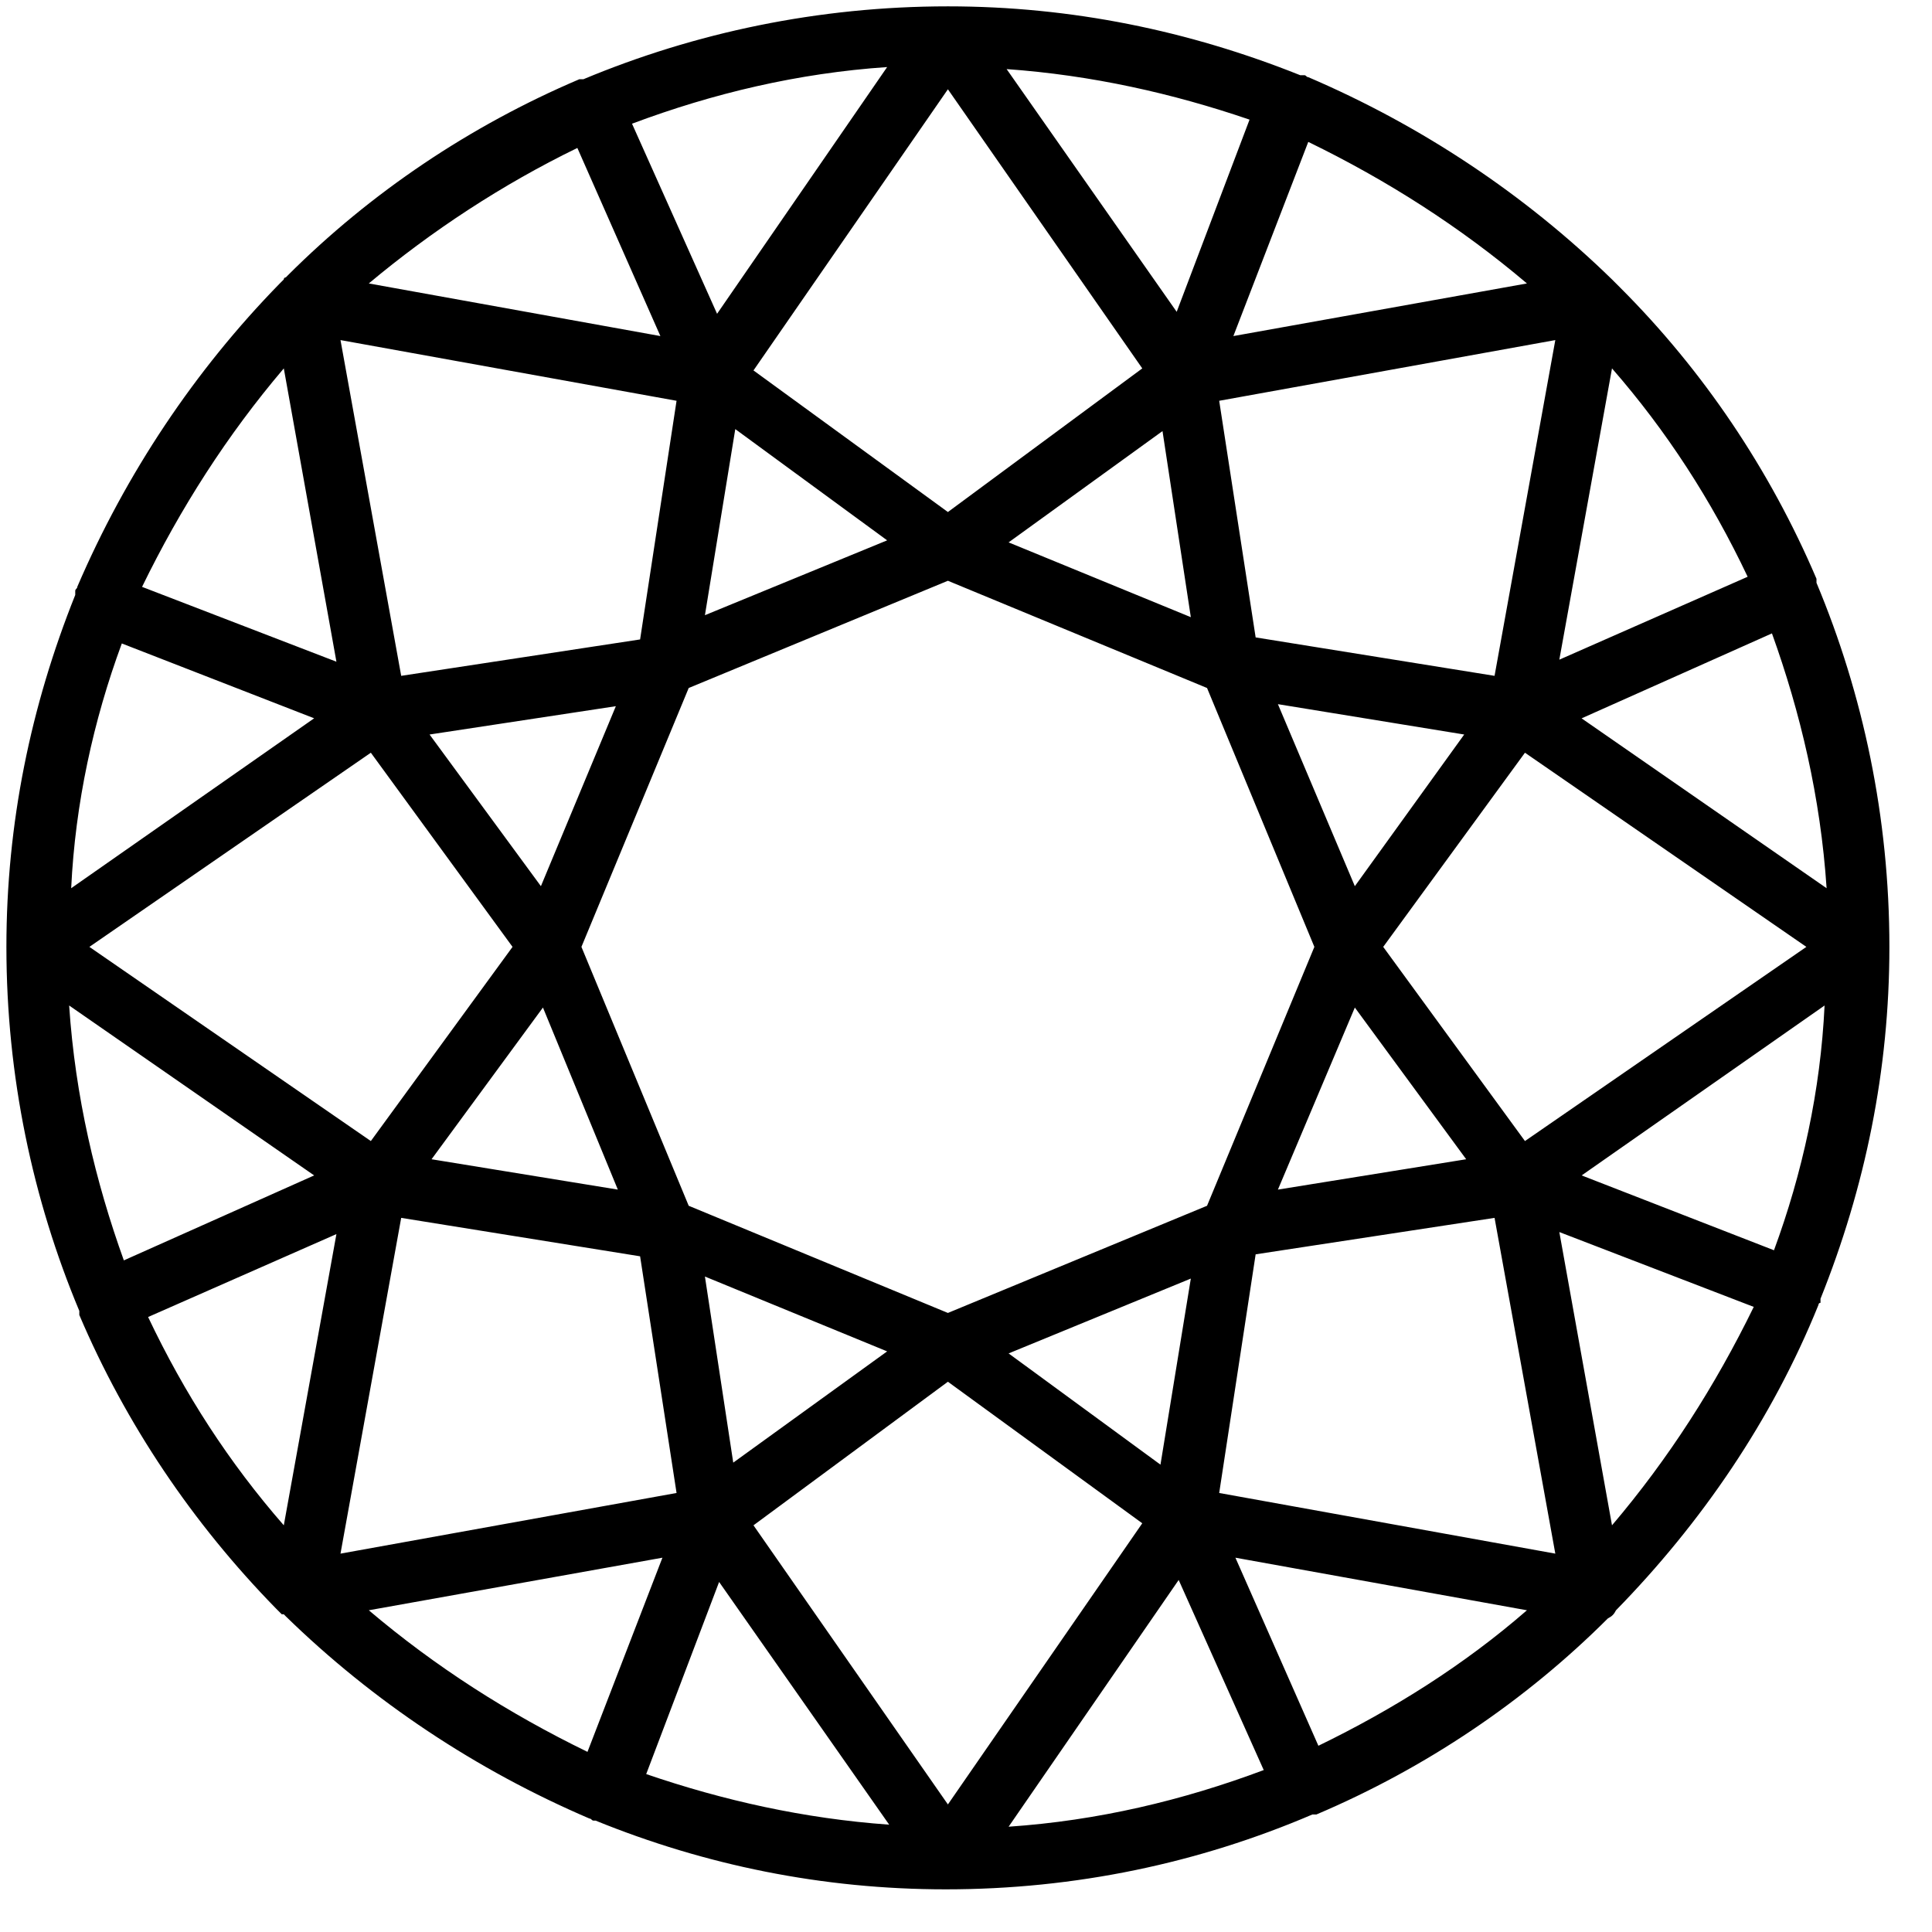
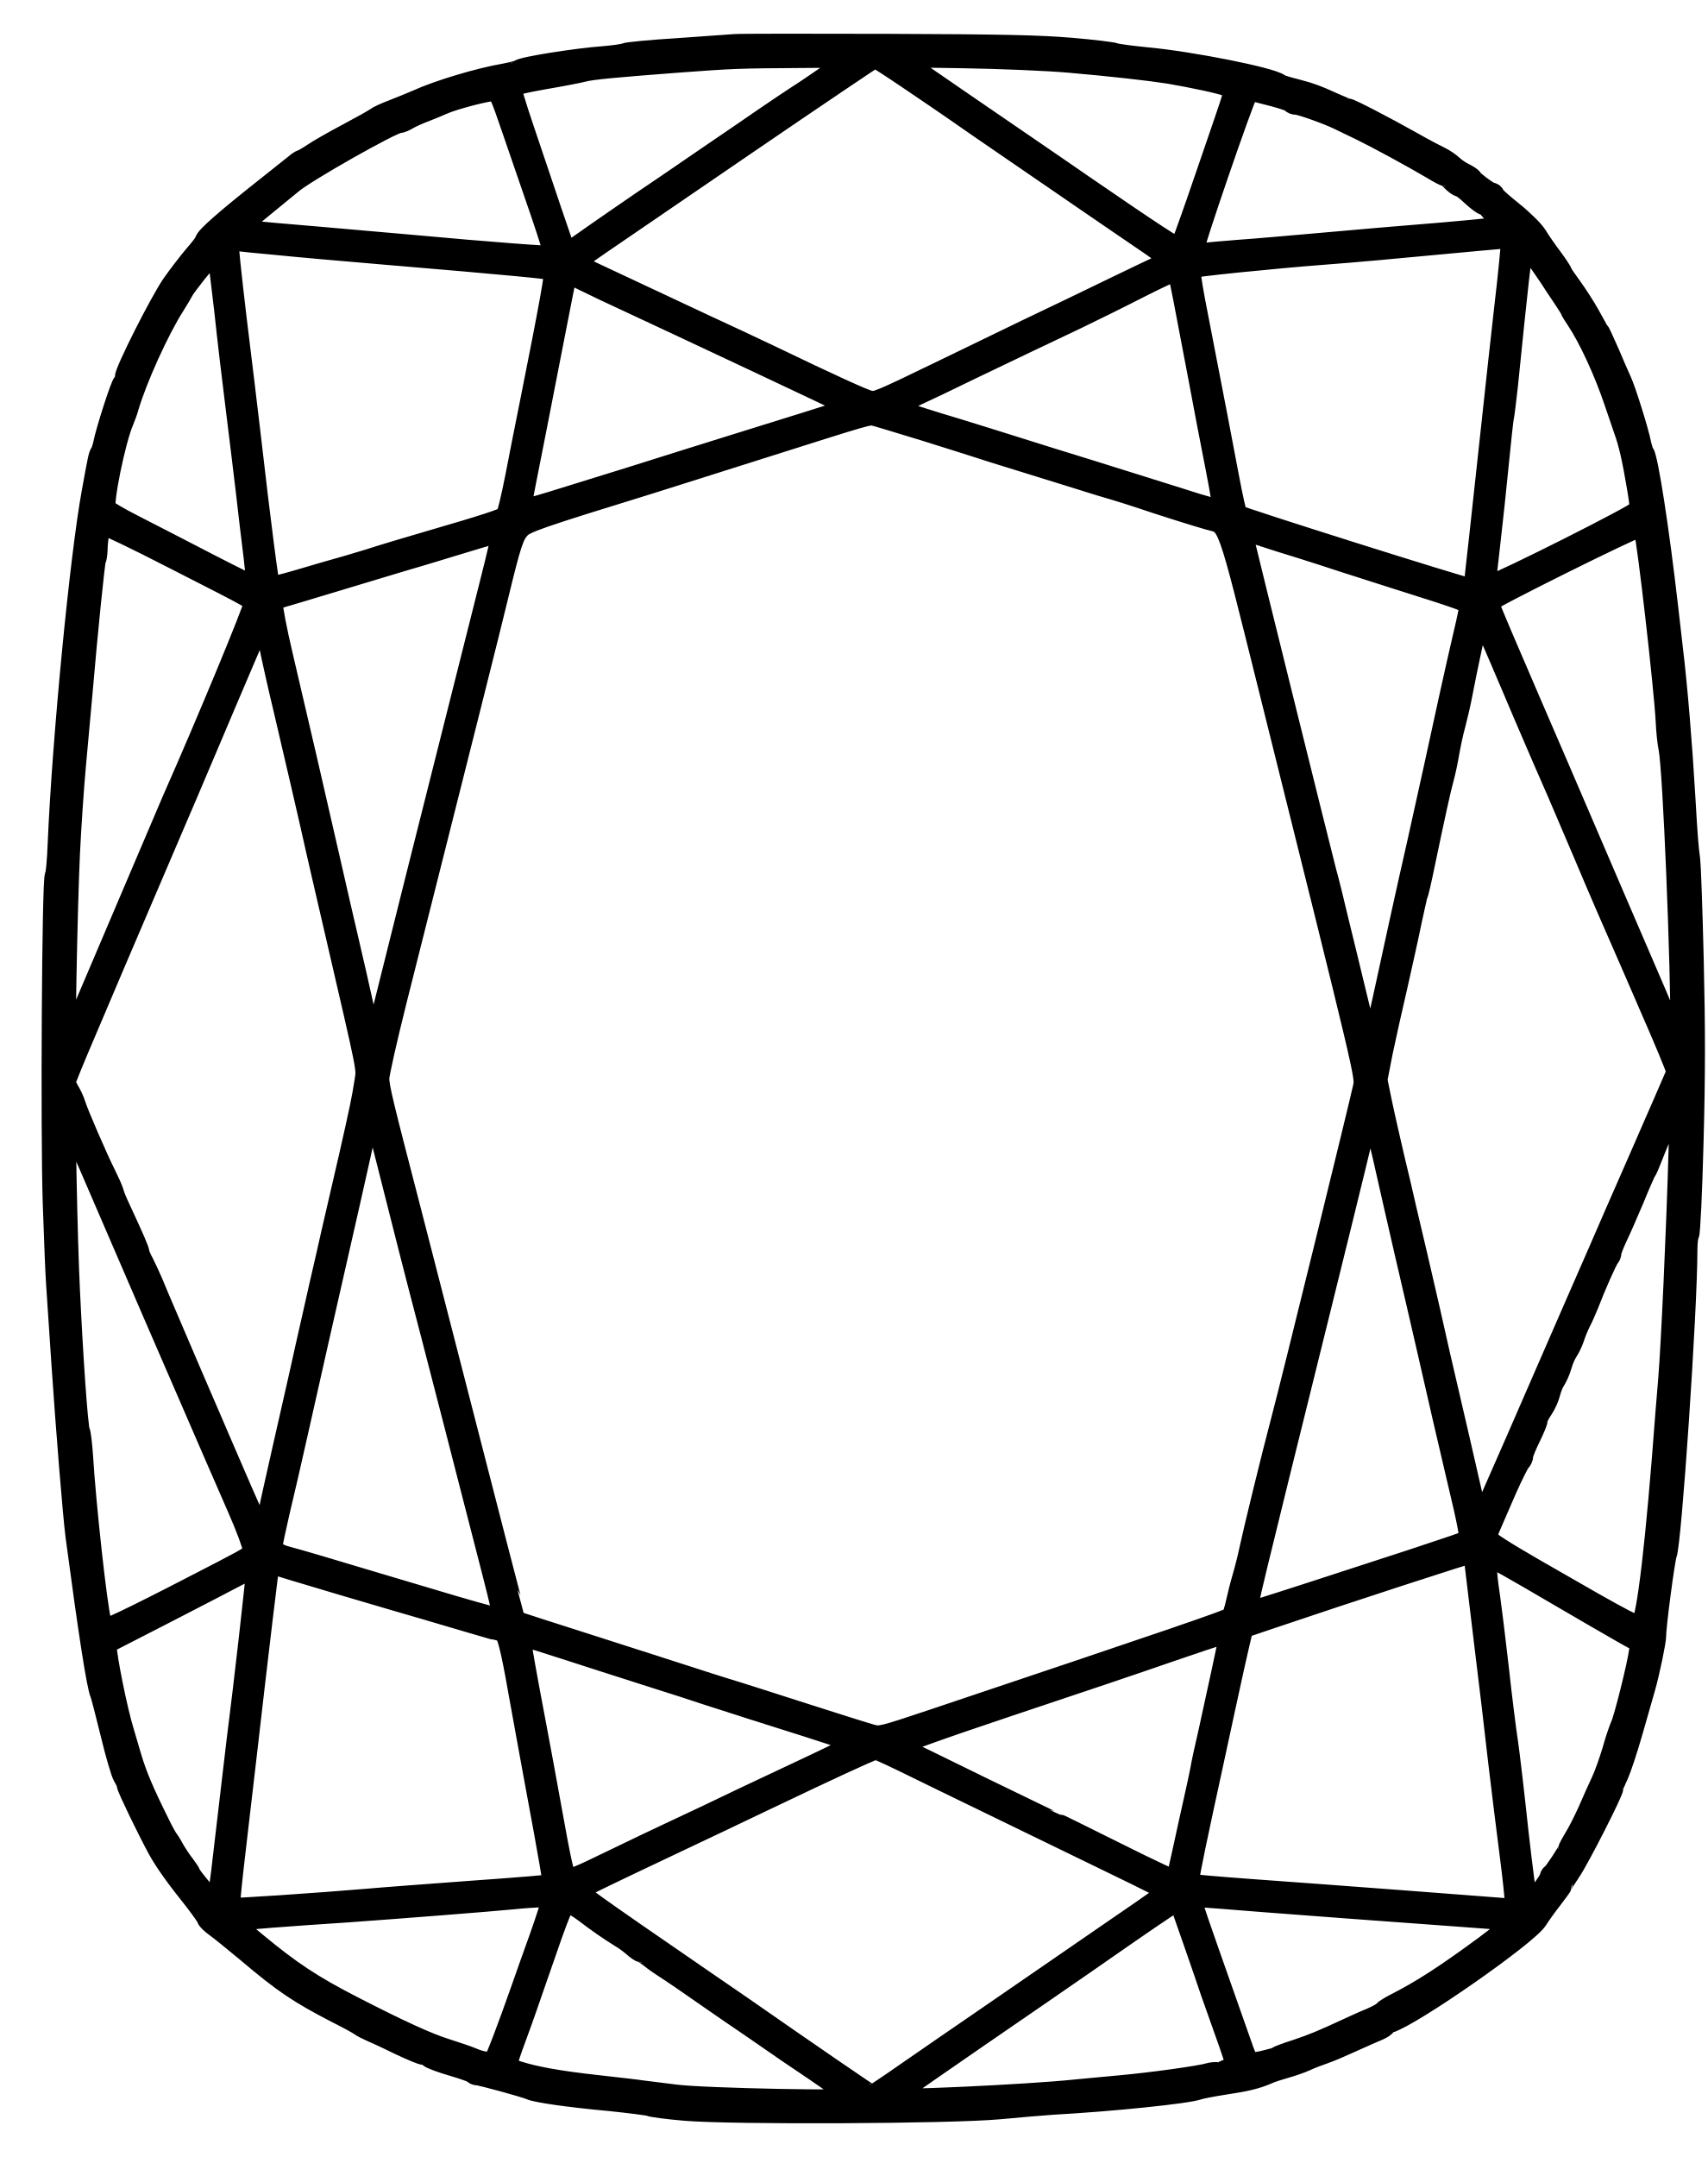
- <svg xmlns="http://www.w3.org/2000/svg" width="38" height="38" viewBox="0 0 38 38" fill="none">
-   <path d="M37.162 18.624C37.162 16.078 36.644 13.651 35.728 11.463V11.423V11.384C34.812 9.236 33.498 7.286 31.865 5.655L31.786 5.576L31.746 5.536L31.706 5.496C29.994 3.826 27.963 2.473 25.733 1.518C25.693 1.518 25.693 1.479 25.653 1.479H25.573C23.383 0.603 21.073 0.125 18.644 0.125C16.095 0.125 13.666 0.643 11.476 1.558H11.436H11.396C9.246 2.473 7.294 3.785 5.661 5.416L5.622 5.456C5.622 5.456 5.582 5.456 5.582 5.496L5.503 5.575C3.83 7.286 2.476 9.315 1.52 11.542C1.52 11.582 1.48 11.582 1.48 11.622V11.702C0.604 13.89 0.126 16.197 0.126 18.624C0.126 21.17 0.644 23.596 1.56 25.784V25.824V25.864C2.475 28.012 3.79 29.961 5.423 31.632C5.462 31.672 5.502 31.712 5.542 31.751H5.582L5.621 31.791C7.334 33.462 9.365 34.814 11.595 35.769C11.635 35.769 11.635 35.809 11.675 35.809H11.714C13.865 36.684 16.175 37.161 18.604 37.161C21.152 37.161 23.582 36.644 25.812 35.689H25.852H25.891C28.042 34.775 29.993 33.462 31.626 31.831C31.706 31.791 31.745 31.751 31.785 31.672C33.458 29.961 34.852 27.932 35.767 25.665C35.767 25.665 35.767 25.625 35.807 25.625V25.545C36.684 23.358 37.162 21.05 37.162 18.624ZM34.892 24.591L31.109 23.119L35.887 19.777C35.808 21.448 35.449 23.079 34.892 24.591ZM25.931 34.337L24.299 30.638L30.033 31.672C28.799 32.746 27.405 33.621 25.931 34.337ZM7.254 31.672L13.029 30.638L11.555 34.457C10.002 33.701 8.568 32.786 7.254 31.672ZM1.36 19.777L6.179 23.119L2.436 24.79C1.878 23.239 1.48 21.568 1.36 19.777ZM2.396 12.656L6.179 14.128L1.4 17.47C1.48 15.799 1.838 14.168 2.396 12.656ZM11.356 2.91L12.989 6.61L7.254 5.575C8.489 4.541 9.883 3.626 11.356 2.91ZM30.033 5.575L24.259 6.61L25.732 2.791C27.285 3.547 28.719 4.462 30.033 5.575ZM35.927 17.47L31.108 14.129L34.852 12.458C35.41 14.009 35.808 15.68 35.927 17.47ZM18.644 25.824L13.546 23.716L11.436 18.624L13.546 13.532L18.644 11.423L23.741 13.532L25.852 18.624L23.741 23.716L18.644 25.824ZM10.639 17.43L8.449 14.447L12.113 13.89L10.639 17.43ZM12.152 23.398L8.488 22.801L10.679 19.817L12.152 23.398ZM26.648 19.817L28.838 22.801L25.135 23.398L26.648 19.817ZM25.135 13.85L28.799 14.447L26.648 17.43L25.135 13.85ZM29.396 13.293L24.697 12.537L23.98 7.883L30.591 6.689L29.396 13.293ZM22.865 8.479L23.422 12.139L19.838 10.668L22.865 8.479ZM18.644 10.071L14.82 7.286L18.644 1.756L22.467 7.246L18.644 10.071ZM17.449 10.628L13.865 12.1L14.462 8.44L17.449 10.628ZM12.59 12.577L7.891 13.293L6.697 6.689L13.307 7.883L12.59 12.577ZM7.294 14.805L10.081 18.624L7.294 22.443L1.758 18.624L7.294 14.805ZM7.891 23.954L12.59 24.71L13.307 29.365L6.697 30.558L7.891 23.954ZM14.422 28.768L13.865 25.108L17.449 26.58L14.422 28.768ZM18.644 27.177L22.467 29.961L18.644 35.491L14.82 30.001L18.644 27.177ZM19.838 26.62L23.422 25.148L22.825 28.808L19.838 26.62ZM24.697 24.671L29.396 23.954L30.591 30.558L23.98 29.365L24.697 24.671ZM29.994 22.443L27.206 18.624L29.994 14.805L35.529 18.624L29.994 22.443ZM30.67 12.975L31.706 7.246C32.781 8.479 33.657 9.832 34.374 11.344L30.67 12.975ZM23.144 6.133L19.799 1.359C21.471 1.478 23.064 1.836 24.577 2.353L23.144 6.133ZM14.104 6.172L12.431 2.433C14.024 1.836 15.697 1.438 17.449 1.319L14.104 6.172ZM5.582 7.246L6.617 13.015L2.794 11.543C3.551 9.991 4.466 8.559 5.582 7.246ZM6.617 24.273L5.582 30.001C4.506 28.768 3.63 27.416 2.913 25.904L6.617 24.273ZM14.144 31.115L17.489 35.889C15.816 35.77 14.223 35.412 12.71 34.894L14.144 31.115ZM23.183 31.076L24.856 34.815C23.263 35.412 21.59 35.81 19.838 35.929L23.183 31.076ZM31.706 30.001L30.67 24.233L34.494 25.705C33.737 27.256 32.821 28.689 31.706 30.001Z" fill="currentColor" />
+ <svg xmlns="http://www.w3.org/2000/svg" width="38" height="48" viewBox="0 0 38 48" fill="none">
+   <path d="M16.355 1.008C16.241 1.017 15.666 1.058 15.078 1.099C14.489 1.135 13.964 1.186 13.914 1.208C13.864 1.231 13.649 1.259 13.435 1.277C12.823 1.322 11.61 1.514 11.564 1.578C11.55 1.592 11.409 1.628 11.245 1.66C10.656 1.761 9.752 2.034 9.282 2.249C9.168 2.299 8.931 2.395 8.758 2.463C8.584 2.527 8.411 2.609 8.37 2.641C8.333 2.673 8.055 2.828 7.754 2.988C7.452 3.148 7.106 3.344 6.978 3.431C6.855 3.513 6.736 3.581 6.718 3.581C6.704 3.581 6.64 3.622 6.581 3.673C6.526 3.718 6.252 3.937 5.974 4.156C5.02 4.909 4.582 5.297 4.582 5.375C4.582 5.398 4.472 5.544 4.34 5.694C4.208 5.849 3.984 6.141 3.843 6.342C3.569 6.744 2.802 8.263 2.802 8.409C2.802 8.464 2.784 8.519 2.757 8.533C2.711 8.56 2.378 9.591 2.323 9.879C2.305 9.966 2.273 10.057 2.255 10.084C2.218 10.134 2.204 10.198 2.068 10.951C1.803 12.393 1.41 16.445 1.31 18.8C1.296 19.152 1.269 19.462 1.246 19.489C1.182 19.567 1.15 25.189 1.201 26.763C1.228 27.553 1.26 28.356 1.274 28.543C1.287 28.73 1.337 29.501 1.388 30.254C1.493 31.833 1.648 33.713 1.707 34.179C2.004 36.406 2.177 37.506 2.255 37.693C2.277 37.743 2.378 38.144 2.487 38.583C2.592 39.021 2.716 39.445 2.761 39.523C2.811 39.6 2.848 39.691 2.848 39.719C2.848 39.778 3.295 40.7 3.532 41.138C3.688 41.421 3.925 41.754 4.345 42.279C4.5 42.48 4.628 42.662 4.628 42.685C4.628 42.708 4.71 42.79 4.806 42.858C4.906 42.927 5.216 43.182 5.504 43.42C6.334 44.123 6.658 44.337 7.503 44.775C7.767 44.907 8.009 45.04 8.036 45.067C8.068 45.09 8.183 45.149 8.287 45.195C8.397 45.24 8.68 45.373 8.922 45.492C9.164 45.606 9.392 45.701 9.433 45.701C9.474 45.701 9.533 45.729 9.565 45.761C9.597 45.793 9.83 45.879 10.081 45.952C10.332 46.025 10.546 46.103 10.551 46.121C10.56 46.139 10.597 46.158 10.633 46.158C10.715 46.158 11.696 46.427 11.815 46.482C11.952 46.541 12.668 46.646 13.572 46.728C14.01 46.774 14.412 46.824 14.462 46.842C14.512 46.865 14.863 46.911 15.238 46.943C16.287 47.034 21.179 47.011 22.242 46.911C22.68 46.87 23.214 46.824 23.429 46.81C24.752 46.737 26.431 46.564 26.669 46.477C26.733 46.454 26.997 46.404 27.262 46.363C27.746 46.29 27.951 46.24 28.198 46.135C28.275 46.098 28.458 46.039 28.604 45.998C28.754 45.957 28.96 45.884 29.06 45.838C29.165 45.788 29.348 45.72 29.466 45.679C29.589 45.638 29.877 45.514 30.105 45.409C30.338 45.304 30.593 45.19 30.675 45.158C30.753 45.122 30.822 45.081 30.822 45.058C30.822 45.04 30.863 45.008 30.917 44.994C31.438 44.83 33.993 43.045 34.203 42.703C34.262 42.607 34.408 42.402 34.527 42.252C34.646 42.096 34.746 41.959 34.746 41.946C34.746 41.932 34.833 41.791 34.942 41.631C35.134 41.348 35.887 39.869 35.887 39.774C35.887 39.746 35.937 39.618 36.001 39.486C36.06 39.354 36.206 38.916 36.32 38.514C36.434 38.112 36.558 37.679 36.594 37.556C36.69 37.223 36.836 36.524 36.836 36.392C36.831 36.196 37.032 34.685 37.073 34.59C37.178 34.343 37.53 29.155 37.53 27.831C37.53 27.658 37.548 27.494 37.571 27.466C37.594 27.443 37.639 26.521 37.667 25.417C37.708 23.884 37.708 22.921 37.671 21.356C37.644 20.224 37.607 19.229 37.594 19.142C37.557 18.882 37.534 18.613 37.484 17.728C37.416 16.564 37.311 15.286 37.206 14.419C37.16 14.018 37.114 13.607 37.101 13.507C36.904 11.786 36.658 10.198 36.571 10.084C36.553 10.057 36.521 9.966 36.503 9.879C36.453 9.614 36.161 8.683 36.069 8.487C36.024 8.387 35.896 8.099 35.791 7.848C35.681 7.597 35.581 7.383 35.567 7.369C35.549 7.355 35.462 7.205 35.367 7.027C35.271 6.853 35.093 6.575 34.97 6.406C34.846 6.237 34.746 6.091 34.746 6.073C34.746 6.055 34.65 5.909 34.532 5.749C34.408 5.585 34.253 5.361 34.185 5.247C34.112 5.133 33.874 4.9 33.646 4.718C33.423 4.54 33.24 4.375 33.24 4.353C33.24 4.33 33.217 4.311 33.19 4.311C33.135 4.311 32.77 4.042 32.747 3.983C32.738 3.965 32.66 3.914 32.578 3.873C32.492 3.832 32.378 3.755 32.318 3.695C32.259 3.641 32.14 3.558 32.054 3.517C31.967 3.476 31.679 3.326 31.415 3.175C30.822 2.842 30.05 2.44 29.995 2.44C29.977 2.44 29.849 2.39 29.717 2.331C29.32 2.148 29.147 2.085 28.823 2.002C28.654 1.961 28.494 1.911 28.467 1.888C28.289 1.747 26.5 1.391 25.505 1.3C25.181 1.268 24.871 1.227 24.821 1.208C24.77 1.186 24.328 1.131 23.84 1.09C23.128 1.03 22.302 1.012 19.755 1.003C17.998 0.998 16.47 0.998 16.355 1.008ZM18.519 1.633C18.222 1.838 17.88 2.071 17.761 2.144C17.642 2.221 17.328 2.431 17.054 2.618C16.785 2.806 16.287 3.143 15.954 3.371C15.621 3.6 15.256 3.846 15.146 3.924C15.037 3.997 14.635 4.275 14.247 4.535C13.864 4.8 13.449 5.083 13.321 5.174C13.198 5.261 12.983 5.411 12.846 5.507C12.709 5.603 12.595 5.676 12.591 5.671C12.582 5.662 12.431 5.224 12.253 4.699C12.075 4.17 11.797 3.344 11.632 2.856C11.468 2.372 11.34 1.948 11.35 1.92C11.363 1.888 11.696 1.811 12.093 1.742C12.495 1.674 12.892 1.596 12.979 1.573C13.157 1.523 13.7 1.473 15.078 1.368C16.31 1.277 16.401 1.272 17.834 1.263L19.066 1.254L18.519 1.633ZM20.225 1.738C20.618 2.002 21.07 2.313 21.229 2.422C21.389 2.536 22.078 3.011 22.758 3.476C23.442 3.946 24.278 4.517 24.615 4.75C24.953 4.982 25.423 5.302 25.656 5.461C25.884 5.621 26.076 5.763 26.076 5.785C26.076 5.804 25.989 5.858 25.884 5.904C25.774 5.954 25.3 6.178 24.821 6.411C24.346 6.643 23.461 7.068 22.858 7.355C22.256 7.647 21.425 8.049 21.01 8.25C19.55 8.957 19.504 8.975 19.349 8.939C19.217 8.911 18.496 8.583 17.177 7.948C16.67 7.707 16.232 7.501 15.648 7.232C15.16 7.004 13.143 6.059 12.97 5.977C12.874 5.927 12.796 5.868 12.796 5.84C12.796 5.817 13.029 5.635 13.312 5.443C13.59 5.252 15.087 4.229 16.629 3.175C18.172 2.121 19.454 1.259 19.472 1.254C19.495 1.254 19.833 1.473 20.225 1.738ZM23.794 1.368C24.738 1.45 25.587 1.546 26.021 1.614C26.537 1.701 27.221 1.847 27.299 1.893C27.34 1.916 27.408 1.943 27.449 1.952C27.513 1.975 27.486 2.085 27.258 2.746C27.116 3.166 26.838 3.965 26.651 4.512C26.459 5.064 26.29 5.53 26.267 5.553C26.235 5.585 25.601 5.169 24.122 4.152C23.94 4.024 23.397 3.654 22.913 3.321C21.736 2.518 20.997 2.007 20.394 1.592L19.892 1.245L21.421 1.268C22.261 1.281 23.328 1.327 23.794 1.368ZM11.427 2.897C11.596 3.385 11.879 4.216 12.061 4.74C12.239 5.265 12.376 5.703 12.363 5.717C12.34 5.744 10.848 5.63 9.168 5.475C8.767 5.439 7.831 5.356 7.092 5.293C5.467 5.156 5.267 5.137 5.267 5.092C5.267 5.078 5.508 4.868 5.8 4.631C6.092 4.394 6.398 4.138 6.485 4.07C6.772 3.819 8.726 2.714 8.876 2.714C8.913 2.714 9.004 2.678 9.077 2.632C9.155 2.587 9.319 2.513 9.442 2.468C9.57 2.418 9.752 2.345 9.853 2.299C10.095 2.189 10.87 1.989 11.012 1.998C11.112 2.007 11.149 2.08 11.427 2.897ZM28.371 2.126C28.59 2.185 28.768 2.249 28.768 2.267C28.768 2.29 28.809 2.304 28.855 2.304C28.951 2.304 29.562 2.523 29.795 2.637C29.872 2.673 30.096 2.783 30.297 2.879C30.653 3.052 31.428 3.472 31.908 3.755C32.04 3.837 32.168 3.901 32.186 3.901C32.209 3.901 32.273 3.951 32.332 4.015C32.391 4.074 32.464 4.129 32.492 4.129C32.524 4.129 32.647 4.22 32.766 4.334C32.889 4.448 33.012 4.54 33.044 4.54C33.071 4.54 33.126 4.581 33.163 4.635C33.199 4.686 33.318 4.791 33.423 4.868C33.528 4.946 33.596 5.023 33.573 5.046C33.555 5.064 32.889 5.133 32.099 5.201C31.31 5.265 30.11 5.366 29.43 5.429C28.754 5.489 27.919 5.562 27.581 5.585C27.244 5.612 26.87 5.644 26.751 5.658C26.578 5.68 26.532 5.671 26.532 5.617C26.532 5.475 27.641 2.249 27.741 2.089C27.787 2.025 27.846 1.989 27.892 2.002C27.933 2.012 28.147 2.071 28.371 2.126ZM33.651 5.429C33.651 5.521 33.592 6.132 33.514 6.789C33.441 7.447 33.304 8.66 33.217 9.491C33.126 10.317 33.003 11.449 32.944 12.001C32.88 12.553 32.829 13.032 32.829 13.059C32.829 13.091 32.784 13.119 32.729 13.119C32.62 13.119 27.586 11.531 27.522 11.476C27.499 11.458 27.413 11.065 27.326 10.604C27.184 9.856 27.043 9.103 26.573 6.689C26.5 6.301 26.454 5.968 26.473 5.95C26.509 5.913 28.348 5.726 29.544 5.635C30.096 5.594 30.913 5.521 32.852 5.338C33.204 5.306 33.528 5.279 33.573 5.274C33.633 5.27 33.651 5.306 33.651 5.429ZM6.202 5.429C6.604 5.471 7.639 5.562 8.507 5.635C11.436 5.881 12.317 5.968 12.354 6C12.39 6.032 12.258 6.771 11.838 8.875C11.737 9.363 11.587 10.143 11.495 10.609C11.404 11.074 11.308 11.476 11.277 11.503C11.208 11.567 10.802 11.7 9.533 12.069C9.008 12.224 8.525 12.366 8.461 12.389C8.397 12.412 8.091 12.507 7.776 12.599C7.462 12.685 6.941 12.84 6.613 12.936C6.289 13.032 6.006 13.096 5.992 13.082C5.96 13.05 5.773 11.595 5.563 9.765C5.499 9.213 5.353 8.003 5.239 7.081C5.13 6.16 5.047 5.384 5.061 5.361C5.075 5.338 5.175 5.329 5.28 5.338C5.385 5.352 5.8 5.393 6.202 5.429ZM34.358 5.945C34.486 6.128 34.609 6.315 34.632 6.356C34.659 6.397 34.746 6.529 34.828 6.648C34.906 6.767 34.974 6.872 34.974 6.885C34.974 6.899 35.033 6.995 35.106 7.104C35.38 7.515 35.723 8.254 35.955 8.943C36.024 9.144 36.12 9.422 36.165 9.559C36.275 9.861 36.352 10.203 36.457 10.823C36.526 11.225 36.53 11.303 36.475 11.38C36.403 11.485 33.486 12.95 33.163 13.05C33.03 13.087 33.03 13.069 33.149 12.046C33.199 11.617 33.281 10.851 33.331 10.335C33.382 9.819 33.432 9.354 33.445 9.295C33.459 9.235 33.5 8.907 33.537 8.565C33.756 6.392 33.852 5.553 33.883 5.461L33.925 5.356L34.03 5.484C34.084 5.553 34.235 5.763 34.358 5.945ZM5.016 6.89C5.079 7.492 5.194 8.455 5.267 9.035C5.34 9.61 5.44 10.454 5.495 10.906C5.545 11.357 5.627 12.033 5.673 12.402C5.714 12.772 5.741 13.087 5.727 13.096C5.718 13.11 5.225 12.868 4.632 12.562C4.039 12.256 3.291 11.868 2.967 11.704C2.643 11.54 2.355 11.371 2.332 11.33C2.255 11.211 2.547 9.778 2.734 9.354C2.766 9.276 2.816 9.144 2.839 9.057C3.021 8.432 3.523 7.323 3.875 6.776C3.948 6.662 4.03 6.52 4.062 6.461C4.126 6.342 4.532 5.831 4.714 5.639L4.828 5.521L4.86 5.658C4.879 5.735 4.947 6.287 5.016 6.89ZM26.363 6.648C26.431 7.008 26.582 7.793 26.696 8.396C26.806 8.998 26.984 9.911 27.084 10.422C27.184 10.933 27.253 11.362 27.244 11.376C27.216 11.398 26.842 11.303 26.258 11.111C26.044 11.043 25.501 10.874 25.049 10.732C24.597 10.591 23.858 10.358 23.406 10.221C22.954 10.08 22.288 9.87 21.923 9.756C21.558 9.642 21.097 9.5 20.896 9.441C20.695 9.381 20.358 9.272 20.148 9.203L19.764 9.076L20.285 8.829C20.572 8.697 21.165 8.414 21.603 8.199C22.621 7.711 23.164 7.451 23.926 7.091C24.259 6.931 24.889 6.621 25.318 6.401C25.747 6.182 26.13 6.004 26.171 6.004C26.226 6 26.267 6.141 26.363 6.648ZM12.732 6.087C12.755 6.109 13.084 6.269 13.458 6.447C15.361 7.332 18.669 8.889 18.834 8.975C19.021 9.071 19.021 9.071 18.911 9.112C18.802 9.153 17.328 9.614 16.47 9.879C16.246 9.947 15.753 10.102 15.374 10.221C14.275 10.568 13.782 10.723 12.303 11.179C11.915 11.298 11.591 11.385 11.582 11.371C11.569 11.357 11.61 11.084 11.674 10.764C11.737 10.44 11.851 9.865 11.925 9.491C11.998 9.112 12.175 8.209 12.317 7.483C12.458 6.753 12.582 6.132 12.595 6.1C12.614 6.036 12.668 6.027 12.732 6.087ZM20.599 9.568C21.165 9.746 21.854 9.961 22.128 10.052C22.407 10.139 22.817 10.267 23.041 10.335C23.269 10.404 23.698 10.54 23.999 10.632C24.3 10.728 24.67 10.842 24.821 10.883C24.971 10.928 25.218 11.006 25.368 11.056C25.838 11.216 26.637 11.467 26.897 11.54C27.381 11.672 27.294 11.435 28.284 15.405C30.443 24.066 30.411 23.934 30.365 24.185C30.315 24.445 28.741 30.857 28.535 31.623C28.334 32.376 27.905 34.138 27.832 34.489C27.796 34.663 27.727 34.936 27.677 35.105C27.627 35.274 27.563 35.53 27.531 35.676C27.499 35.822 27.454 35.968 27.426 36.004C27.381 36.059 26.14 36.483 20.75 38.291C19.646 38.66 19.591 38.674 19.404 38.624C19.294 38.596 18.601 38.377 17.861 38.14C17.122 37.903 16.355 37.656 16.164 37.601C15.968 37.542 15.589 37.419 15.32 37.332C15.046 37.245 14.078 36.931 13.161 36.639C12.244 36.346 11.491 36.105 11.486 36.1C11.477 36.091 10.642 32.86 10.104 30.756C9.857 29.793 9.529 28.525 9.1 26.855C8.511 24.587 8.415 24.199 8.415 23.998C8.415 23.898 8.589 23.126 8.799 22.287C10.409 15.902 10.87 14.072 11.067 13.256C11.35 12.092 11.409 11.909 11.559 11.745C11.683 11.608 12.02 11.494 14.416 10.755C14.786 10.636 16.032 10.248 16.972 9.947C19.331 9.199 19.331 9.199 19.459 9.226C19.523 9.24 20.034 9.395 20.599 9.568ZM3.87 12.412C5.782 13.388 5.654 13.315 5.668 13.443C5.677 13.53 4.623 16.08 3.852 17.819C3.783 17.983 3.309 19.092 2.802 20.283C1.648 22.998 1.474 23.405 1.447 23.432C1.41 23.464 1.474 20.197 1.529 19.006C1.556 18.44 1.616 17.536 1.666 16.998C1.716 16.459 1.776 15.779 1.803 15.492C1.935 13.954 2.086 12.498 2.109 12.457C2.127 12.43 2.141 12.329 2.145 12.229C2.145 12.129 2.163 11.96 2.182 11.85C2.209 11.7 2.236 11.659 2.309 11.659C2.36 11.659 3.062 11.996 3.87 12.412ZM36.617 11.823C36.685 12.001 37.06 15.277 37.101 16.039C37.11 16.254 37.137 16.528 37.165 16.655C37.26 17.135 37.438 21.438 37.434 23.181V23.5L37.228 23.021C37.114 22.757 36.932 22.337 36.827 22.086C36.603 21.57 35.344 18.64 34.609 16.929C34.335 16.299 33.888 15.259 33.61 14.611C33.331 13.968 33.103 13.415 33.103 13.393C33.103 13.333 36.375 11.709 36.494 11.704C36.539 11.704 36.594 11.754 36.617 11.823ZM10.925 12.991C9.442 18.869 8.785 21.502 8.589 22.291C8.465 22.807 8.347 23.245 8.324 23.268C8.278 23.313 8.242 23.19 8.05 22.314C7.973 21.963 7.84 21.378 7.754 21.014C7.667 20.648 7.462 19.754 7.297 19.028C6.982 17.641 6.654 16.231 6.266 14.575C6.138 14.031 6.042 13.53 6.051 13.461C6.061 13.37 6.097 13.32 6.179 13.297C6.243 13.278 6.499 13.201 6.75 13.128C7.201 12.991 8.073 12.731 8.917 12.475C9.155 12.407 9.688 12.247 10.104 12.119C11.044 11.832 11.171 11.8 11.19 11.846C11.199 11.868 11.08 12.384 10.925 12.991ZM28.175 11.932C28.312 11.978 28.672 12.092 28.973 12.183C29.274 12.279 29.694 12.412 29.909 12.485C30.123 12.553 30.634 12.717 31.05 12.85C32.542 13.32 32.715 13.383 32.729 13.452C32.738 13.488 32.679 13.78 32.601 14.104C32.524 14.428 32.382 15.063 32.282 15.515C32.081 16.445 31.807 17.691 31.575 18.732C31.323 19.831 31.022 21.219 30.794 22.268C30.68 22.793 30.57 23.245 30.548 23.268C30.484 23.332 30.424 23.259 30.388 23.081C30.374 22.985 30.269 22.538 30.155 22.086C30.046 21.634 29.872 20.913 29.767 20.489C29.667 20.06 29.544 19.567 29.494 19.393C29.411 19.083 27.691 12.147 27.65 11.951C27.613 11.773 27.691 11.768 28.175 11.932ZM33.395 14.634C33.582 15.067 33.815 15.62 33.916 15.857C34.016 16.094 34.217 16.555 34.358 16.884C34.609 17.454 34.709 17.682 35.262 18.983C35.627 19.85 35.937 20.562 36.366 21.538C36.882 22.72 37.16 23.368 37.26 23.628L37.347 23.847L37.046 24.541C36.877 24.924 36.631 25.49 36.494 25.805C36.042 26.832 35.809 27.37 35.567 27.927C35.435 28.228 35.221 28.721 35.088 29.022C34.956 29.323 34.682 29.949 34.481 30.414C34.112 31.267 33.359 32.988 33.09 33.595C33.007 33.777 32.93 33.928 32.916 33.928C32.902 33.928 32.825 33.627 32.743 33.252C32.66 32.883 32.519 32.271 32.432 31.897C32.058 30.3 31.917 29.675 31.803 29.159C31.734 28.858 31.611 28.324 31.529 27.973C31.447 27.621 31.333 27.147 31.282 26.923C31.232 26.695 31.109 26.175 31.009 25.759C30.913 25.344 30.785 24.787 30.73 24.518L30.63 24.03L30.748 23.423C30.817 23.09 30.968 22.414 31.082 21.926C31.191 21.438 31.337 20.79 31.396 20.493C31.46 20.192 31.52 19.932 31.529 19.914C31.543 19.895 31.616 19.585 31.689 19.225C31.926 18.093 32.044 17.554 32.113 17.308C32.149 17.176 32.204 16.92 32.232 16.747C32.264 16.569 32.323 16.281 32.373 16.108C32.419 15.93 32.492 15.624 32.528 15.423C32.62 14.931 32.875 13.753 32.902 13.666C32.934 13.575 32.98 13.662 33.395 14.634ZM6.015 14.36C6.083 14.693 6.22 15.305 6.321 15.72C6.535 16.628 6.923 18.298 7.069 18.96C7.128 19.225 7.315 20.023 7.48 20.74C8.214 23.911 8.187 23.761 8.141 24.053C8.082 24.441 8.027 24.705 7.799 25.709C7.685 26.202 7.553 26.777 7.503 26.991C7.452 27.206 7.352 27.644 7.279 27.973C7.201 28.297 7.069 28.894 6.978 29.296C6.887 29.698 6.754 30.282 6.686 30.597C6.613 30.912 6.439 31.678 6.298 32.308C6.156 32.933 6.006 33.608 5.965 33.805C5.919 34.001 5.864 34.161 5.837 34.165C5.796 34.165 5.682 33.914 4.901 32.102C4.746 31.737 4.545 31.276 4.459 31.076C4.372 30.875 4.253 30.597 4.194 30.46C4.066 30.159 3.875 29.711 3.647 29.182C3.555 28.968 3.432 28.68 3.377 28.543C3.318 28.406 3.227 28.21 3.176 28.11C3.122 28.009 3.076 27.904 3.076 27.877C3.076 27.827 2.976 27.594 2.643 26.877C2.583 26.75 2.519 26.599 2.506 26.535C2.487 26.471 2.41 26.298 2.337 26.152C2.15 25.782 1.712 24.769 1.657 24.582C1.629 24.495 1.57 24.363 1.52 24.285C1.474 24.203 1.433 24.112 1.433 24.076C1.433 24.044 1.643 23.532 1.899 22.935C2.15 22.341 2.446 21.652 2.551 21.401C2.871 20.653 3.793 18.494 3.888 18.275C3.939 18.161 4.24 17.454 4.559 16.701C4.879 15.948 5.257 15.054 5.403 14.716C5.549 14.378 5.7 14.022 5.737 13.927C5.778 13.835 5.828 13.758 5.846 13.758C5.869 13.758 5.942 14.031 6.015 14.36ZM37.388 25.6C37.338 27.375 37.219 29.958 37.156 30.711C37.128 31.035 37.101 31.386 37.092 31.486C36.882 34.307 36.681 36.027 36.544 36.164C36.453 36.255 36.334 36.191 34.107 34.909C33.445 34.526 33.126 34.32 33.076 34.243C33.062 34.215 33.099 34.078 33.163 33.937C33.226 33.795 33.382 33.43 33.514 33.129C33.646 32.833 33.783 32.559 33.815 32.522C33.852 32.49 33.879 32.426 33.879 32.381C33.879 32.34 33.952 32.162 34.039 31.984C34.125 31.81 34.198 31.637 34.198 31.596C34.198 31.555 34.253 31.441 34.322 31.345C34.386 31.249 34.459 31.085 34.481 30.989C34.504 30.893 34.559 30.756 34.605 30.692C34.646 30.628 34.709 30.483 34.741 30.368C34.773 30.254 34.837 30.113 34.883 30.049C34.924 29.985 34.988 29.853 35.02 29.752C35.052 29.652 35.116 29.497 35.161 29.41C35.207 29.323 35.285 29.145 35.335 29.022C35.49 28.616 35.755 28.018 35.8 27.973C35.823 27.95 35.841 27.904 35.841 27.868C35.841 27.831 35.901 27.676 35.974 27.521C36.047 27.37 36.215 26.987 36.348 26.672C36.475 26.357 36.599 26.079 36.617 26.056C36.64 26.029 36.704 25.873 36.768 25.709C36.886 25.394 37.407 24.208 37.42 24.221C37.425 24.226 37.411 24.847 37.388 25.6ZM8.342 24.719C8.36 24.778 8.484 25.267 8.621 25.805C8.986 27.252 9.232 28.228 9.62 29.707C9.807 30.432 10.035 31.318 10.127 31.669C10.218 32.02 10.391 32.696 10.514 33.175C10.638 33.65 10.852 34.489 10.994 35.041C11.135 35.589 11.24 36.045 11.226 36.059C11.213 36.073 10.701 35.936 10.095 35.758C9.483 35.575 8.68 35.338 8.301 35.224C7.927 35.114 7.379 34.95 7.092 34.863C6.804 34.777 6.48 34.685 6.375 34.658C6.161 34.603 6.042 34.507 6.042 34.393C6.042 34.352 6.115 34.005 6.202 33.631C6.293 33.252 6.48 32.445 6.617 31.829C6.754 31.213 6.96 30.309 7.069 29.821C7.179 29.332 7.384 28.429 7.525 27.813C7.817 26.544 8.233 24.669 8.233 24.641C8.233 24.573 8.319 24.637 8.342 24.719ZM1.981 25.873C2.492 27.064 4.354 31.368 4.765 32.308C4.883 32.582 5.13 33.148 5.312 33.563C5.495 33.978 5.645 34.384 5.65 34.466C5.654 34.612 5.645 34.621 4.97 34.973C3.249 35.867 2.46 36.255 2.369 36.255C2.296 36.255 2.264 36.21 2.223 36.059C2.136 35.749 1.885 33.471 1.821 32.399C1.803 32.148 1.776 31.902 1.753 31.852C1.707 31.756 1.598 30.186 1.529 28.703C1.474 27.608 1.415 24.632 1.447 24.664C1.456 24.678 1.698 25.221 1.981 25.873ZM30.803 25.741C30.931 26.316 31.155 27.288 31.296 27.904C31.442 28.52 31.666 29.506 31.803 30.095C32.076 31.295 32.218 31.911 32.446 32.878C32.697 33.923 32.756 34.247 32.711 34.288C32.688 34.307 32.127 34.498 31.46 34.717C27.636 35.963 27.778 35.917 27.737 35.876C27.705 35.849 27.901 35.05 29.293 29.433C29.653 27.977 30.046 26.385 30.164 25.896C30.279 25.408 30.397 24.929 30.42 24.833C30.443 24.737 30.484 24.664 30.516 24.678C30.543 24.687 30.671 25.166 30.803 25.741ZM32.848 34.804C32.866 34.964 32.962 35.749 33.058 36.552C33.158 37.355 33.299 38.546 33.372 39.199C33.45 39.851 33.564 40.782 33.628 41.27C33.692 41.759 33.742 42.238 33.742 42.334V42.512L33.436 42.484C32.875 42.439 29.503 42.183 27.979 42.074C27.152 42.014 26.468 41.955 26.45 41.941C26.413 41.905 26.473 41.594 26.751 40.294C26.879 39.714 27.093 38.71 27.235 38.058C27.376 37.405 27.527 36.721 27.572 36.538L27.65 36.21L28.243 36.009C30.023 35.406 32.665 34.548 32.788 34.526C32.807 34.521 32.829 34.649 32.848 34.804ZM34.016 35.092C34.331 35.274 34.965 35.644 35.431 35.917C35.896 36.187 36.334 36.438 36.407 36.474C36.526 36.538 36.535 36.556 36.508 36.743C36.466 37.063 36.165 38.268 36.092 38.409C36.06 38.482 35.974 38.728 35.91 38.961C35.841 39.189 35.732 39.504 35.659 39.655C35.59 39.806 35.453 40.102 35.362 40.317C35.266 40.531 35.129 40.8 35.056 40.914C34.988 41.029 34.928 41.138 34.928 41.156C34.928 41.202 34.595 41.704 34.554 41.722C34.532 41.731 34.518 41.759 34.518 41.782C34.518 41.836 34.194 42.279 34.098 42.361C34.043 42.407 34.02 42.407 33.984 42.361C33.961 42.329 33.865 41.603 33.769 40.75C33.678 39.897 33.573 39.002 33.537 38.765C33.5 38.528 33.404 37.775 33.331 37.099C33.254 36.419 33.167 35.735 33.144 35.571C33.117 35.406 33.085 35.16 33.076 35.023C33.062 34.886 33.044 34.745 33.035 34.713C32.989 34.585 33.067 34.571 33.254 34.663C33.359 34.717 33.701 34.909 34.016 35.092ZM7.644 35.256C8.507 35.511 9.305 35.744 9.419 35.776C9.533 35.808 9.98 35.94 10.409 36.068C10.843 36.196 11.208 36.301 11.222 36.301C11.295 36.301 11.395 36.68 11.559 37.624C11.664 38.213 11.833 39.126 11.929 39.655C12.244 41.348 12.344 41.928 12.322 41.95C12.308 41.964 11.491 42.032 10.505 42.101C9.52 42.174 8.475 42.252 8.187 42.279C7.115 42.37 5.116 42.507 5.093 42.484C5.079 42.475 5.116 42.087 5.166 41.631C5.221 41.17 5.344 40.075 5.449 39.199C5.741 36.648 5.956 34.868 5.974 34.804C5.988 34.772 6.015 34.754 6.033 34.767C6.056 34.781 6.777 35 7.644 35.256ZM5.723 34.959C5.723 35.101 5.454 37.483 5.289 38.765C5.23 39.253 5.116 40.23 5.034 40.933C4.901 42.124 4.86 42.37 4.774 42.37C4.737 42.37 4.217 41.749 4.217 41.704C4.217 41.69 4.158 41.599 4.089 41.508C4.016 41.416 3.92 41.27 3.87 41.184C3.824 41.097 3.761 40.992 3.733 40.956C3.701 40.919 3.615 40.764 3.542 40.613C3.181 39.888 3.021 39.513 2.894 39.08C2.816 38.82 2.743 38.573 2.734 38.537C2.588 38.067 2.346 36.858 2.346 36.625C2.346 36.584 2.392 36.529 2.451 36.506C2.574 36.447 4.787 35.306 5.289 35.041C5.49 34.936 5.668 34.845 5.691 34.845C5.709 34.84 5.723 34.895 5.723 34.959ZM27.399 36.315C27.399 36.356 27.066 37.898 26.929 38.514C26.842 38.888 26.756 39.281 26.742 39.381C26.724 39.481 26.66 39.778 26.6 40.043C26.541 40.307 26.427 40.819 26.349 41.184C26.272 41.544 26.199 41.85 26.19 41.864C26.158 41.891 25.77 41.713 24.62 41.138C24.017 40.837 23.515 40.59 23.502 40.59C23.488 40.59 22.731 40.221 21.809 39.774C20.892 39.322 20.102 38.938 20.052 38.925C20.002 38.907 19.961 38.87 19.961 38.838C19.961 38.802 20.882 38.468 22.439 37.948C23.798 37.496 25.446 36.94 26.098 36.712C27.198 36.337 27.399 36.273 27.399 36.315ZM12.531 36.661C12.992 36.812 13.827 37.077 14.393 37.259C14.959 37.437 15.566 37.633 15.739 37.693C15.918 37.747 16.355 37.893 16.721 38.008C18.742 38.646 19.066 38.751 19.08 38.792C19.084 38.815 18.674 39.03 18.167 39.267C17.661 39.504 16.908 39.86 16.492 40.056C16.077 40.257 15.443 40.559 15.078 40.727C14.713 40.896 14.028 41.225 13.549 41.457C12.915 41.768 12.664 41.868 12.614 41.836C12.541 41.786 12.477 41.512 12.226 40.111C12.134 39.609 11.993 38.829 11.906 38.377C11.71 37.35 11.564 36.534 11.564 36.451C11.564 36.356 11.646 36.374 12.531 36.661ZM19.669 38.975C19.769 39.016 20.33 39.285 20.919 39.577C21.95 40.079 22.315 40.257 24.547 41.339C25.742 41.918 26.03 42.064 26.03 42.096C26.03 42.11 25.756 42.302 25.428 42.53C25.099 42.754 24.309 43.301 23.671 43.739C23.036 44.177 22.188 44.761 21.781 45.04C21.38 45.313 20.686 45.793 20.244 46.098C19.801 46.409 19.422 46.66 19.409 46.66C19.386 46.66 17.994 45.706 16.515 44.675C16.365 44.57 16.004 44.323 15.717 44.127C13.033 42.283 12.778 42.096 12.828 42.051C12.846 42.028 13.668 41.631 14.644 41.17C15.625 40.705 16.661 40.216 16.949 40.075C18.519 39.326 19.221 39.002 19.486 38.902C19.491 38.902 19.573 38.934 19.669 38.975ZM12.294 42.283C12.294 42.338 12.18 42.699 12.039 43.096C11.897 43.488 11.715 44.004 11.632 44.241C11.299 45.186 11.062 45.806 11.012 45.866C10.953 45.939 10.724 45.916 10.492 45.811C10.419 45.779 10.159 45.692 9.921 45.615C9.52 45.492 8.844 45.181 7.845 44.666C6.937 44.2 6.458 43.881 5.691 43.246C5.066 42.731 5.07 42.726 6.051 42.648C6.462 42.617 7.215 42.562 7.731 42.53C8.817 42.452 10.866 42.293 11.427 42.238C11.642 42.215 11.925 42.197 12.057 42.192C12.271 42.188 12.294 42.197 12.294 42.283ZM28.129 42.302C29.069 42.375 30.963 42.516 32.487 42.626C33.628 42.708 33.696 42.717 33.696 42.794C33.696 42.822 33.413 43.059 33.067 43.315C32.195 43.958 31.638 44.319 31.05 44.615C30.936 44.675 30.826 44.743 30.799 44.775C30.776 44.807 30.657 44.871 30.543 44.921C30.429 44.967 30.224 45.058 30.087 45.122C29.421 45.432 29.215 45.514 28.859 45.633C28.645 45.701 28.453 45.774 28.426 45.793C28.403 45.811 28.261 45.852 28.12 45.884C27.791 45.957 27.759 45.934 27.613 45.505C27.549 45.323 27.385 44.857 27.248 44.469C26.678 42.854 26.486 42.302 26.486 42.238C26.486 42.169 26.422 42.165 28.129 42.302ZM26.582 43.196C26.76 43.707 26.933 44.209 26.965 44.31C27.002 44.41 27.143 44.812 27.28 45.199C27.422 45.587 27.536 45.943 27.536 45.984C27.536 46.044 27.499 46.066 27.404 46.066C27.326 46.066 27.253 46.089 27.235 46.117C27.221 46.144 27.166 46.153 27.116 46.144C27.066 46.13 26.975 46.139 26.906 46.158C26.728 46.217 25.601 46.372 24.935 46.431C24.62 46.459 24.182 46.5 23.954 46.523C22.89 46.637 19.682 46.783 19.755 46.715C19.796 46.673 21.138 45.742 23.192 44.332C23.648 44.017 24.515 43.42 25.122 42.995C25.729 42.575 26.235 42.238 26.244 42.247C26.253 42.256 26.404 42.685 26.582 43.196ZM13.024 42.539C13.321 42.767 13.59 42.95 13.818 43.091C13.891 43.132 14.019 43.224 14.097 43.292C14.179 43.365 14.261 43.42 14.279 43.42C14.302 43.42 14.389 43.474 14.48 43.543C14.567 43.616 14.708 43.712 14.786 43.762C14.973 43.881 15.306 44.109 15.854 44.492C16.091 44.656 16.488 44.93 16.739 45.099C16.985 45.268 17.245 45.446 17.314 45.496C17.382 45.546 17.592 45.688 17.775 45.811C18.195 46.089 19.011 46.66 19.071 46.715C19.144 46.788 15.657 46.719 15.032 46.637C14.745 46.6 14.416 46.559 14.302 46.546C14.188 46.527 13.736 46.477 13.298 46.427C12.427 46.331 11.906 46.235 11.518 46.112C11.213 46.016 11.213 46.016 11.477 45.3C11.578 45.031 11.788 44.433 11.947 43.967C12.481 42.42 12.522 42.325 12.636 42.325C12.696 42.325 12.869 42.42 13.024 42.539Z" fill="currentColor" stroke="currentColor" stroke-width="0.5" />
</svg>
